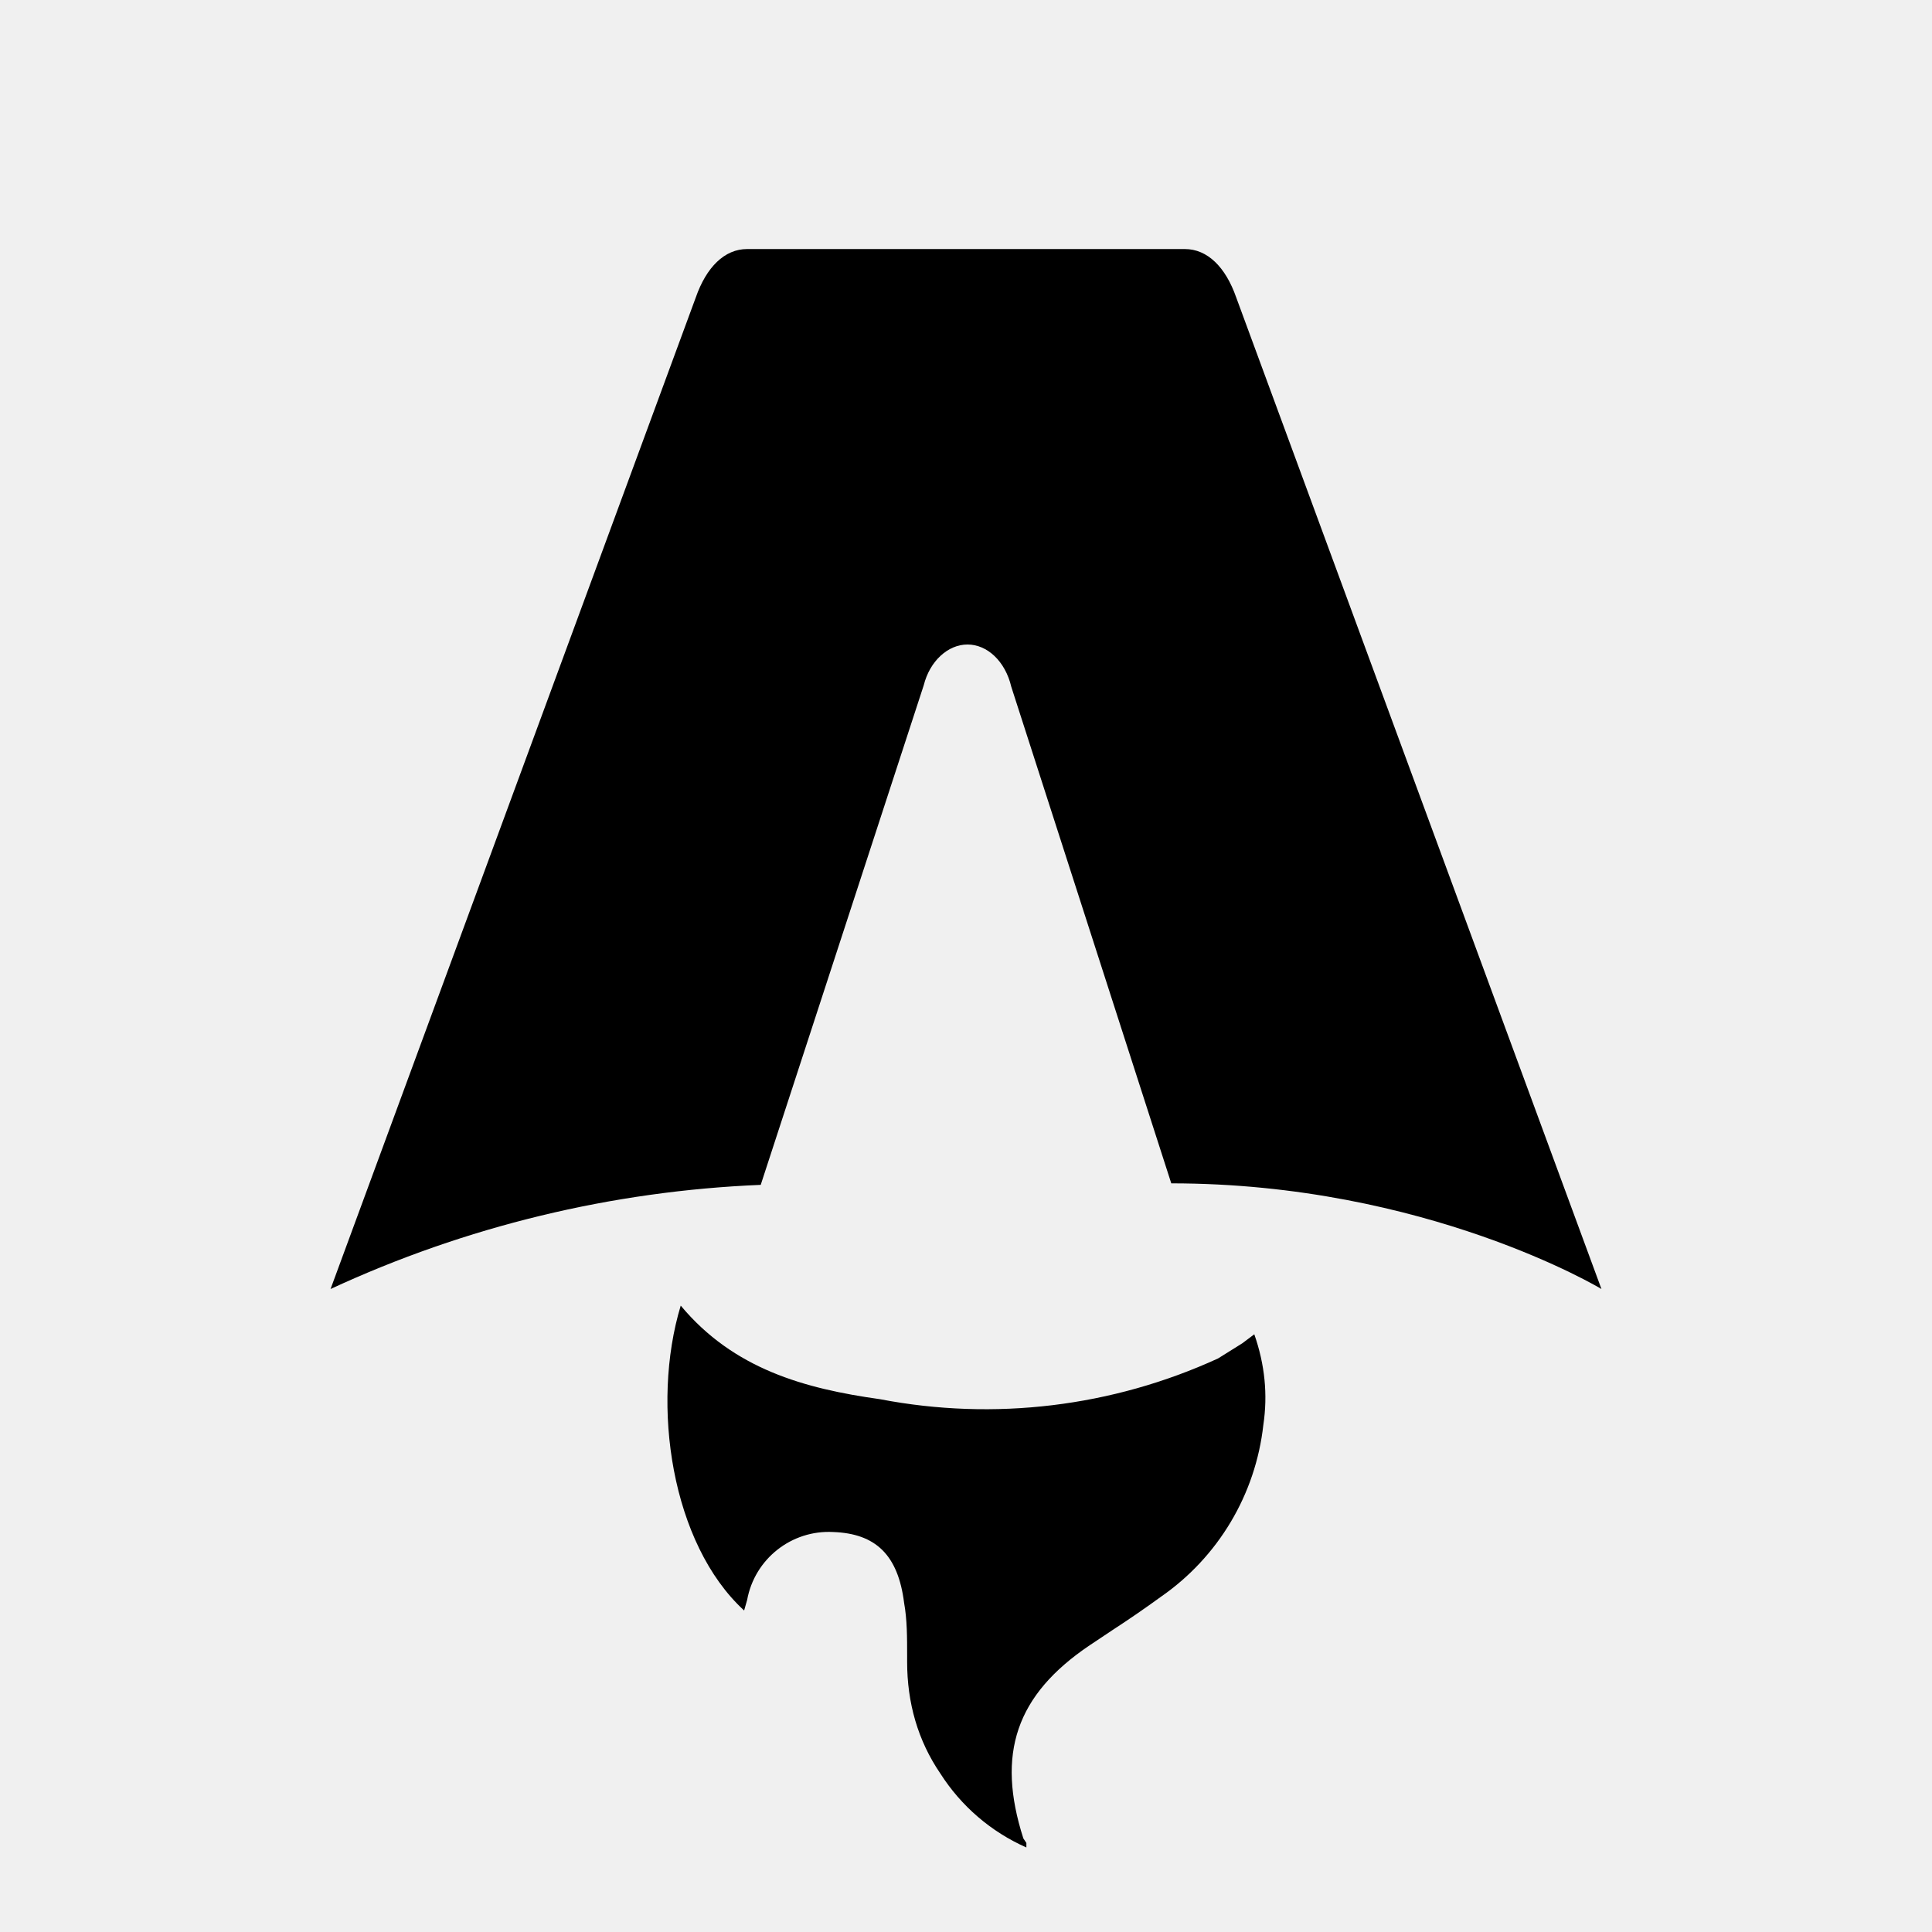
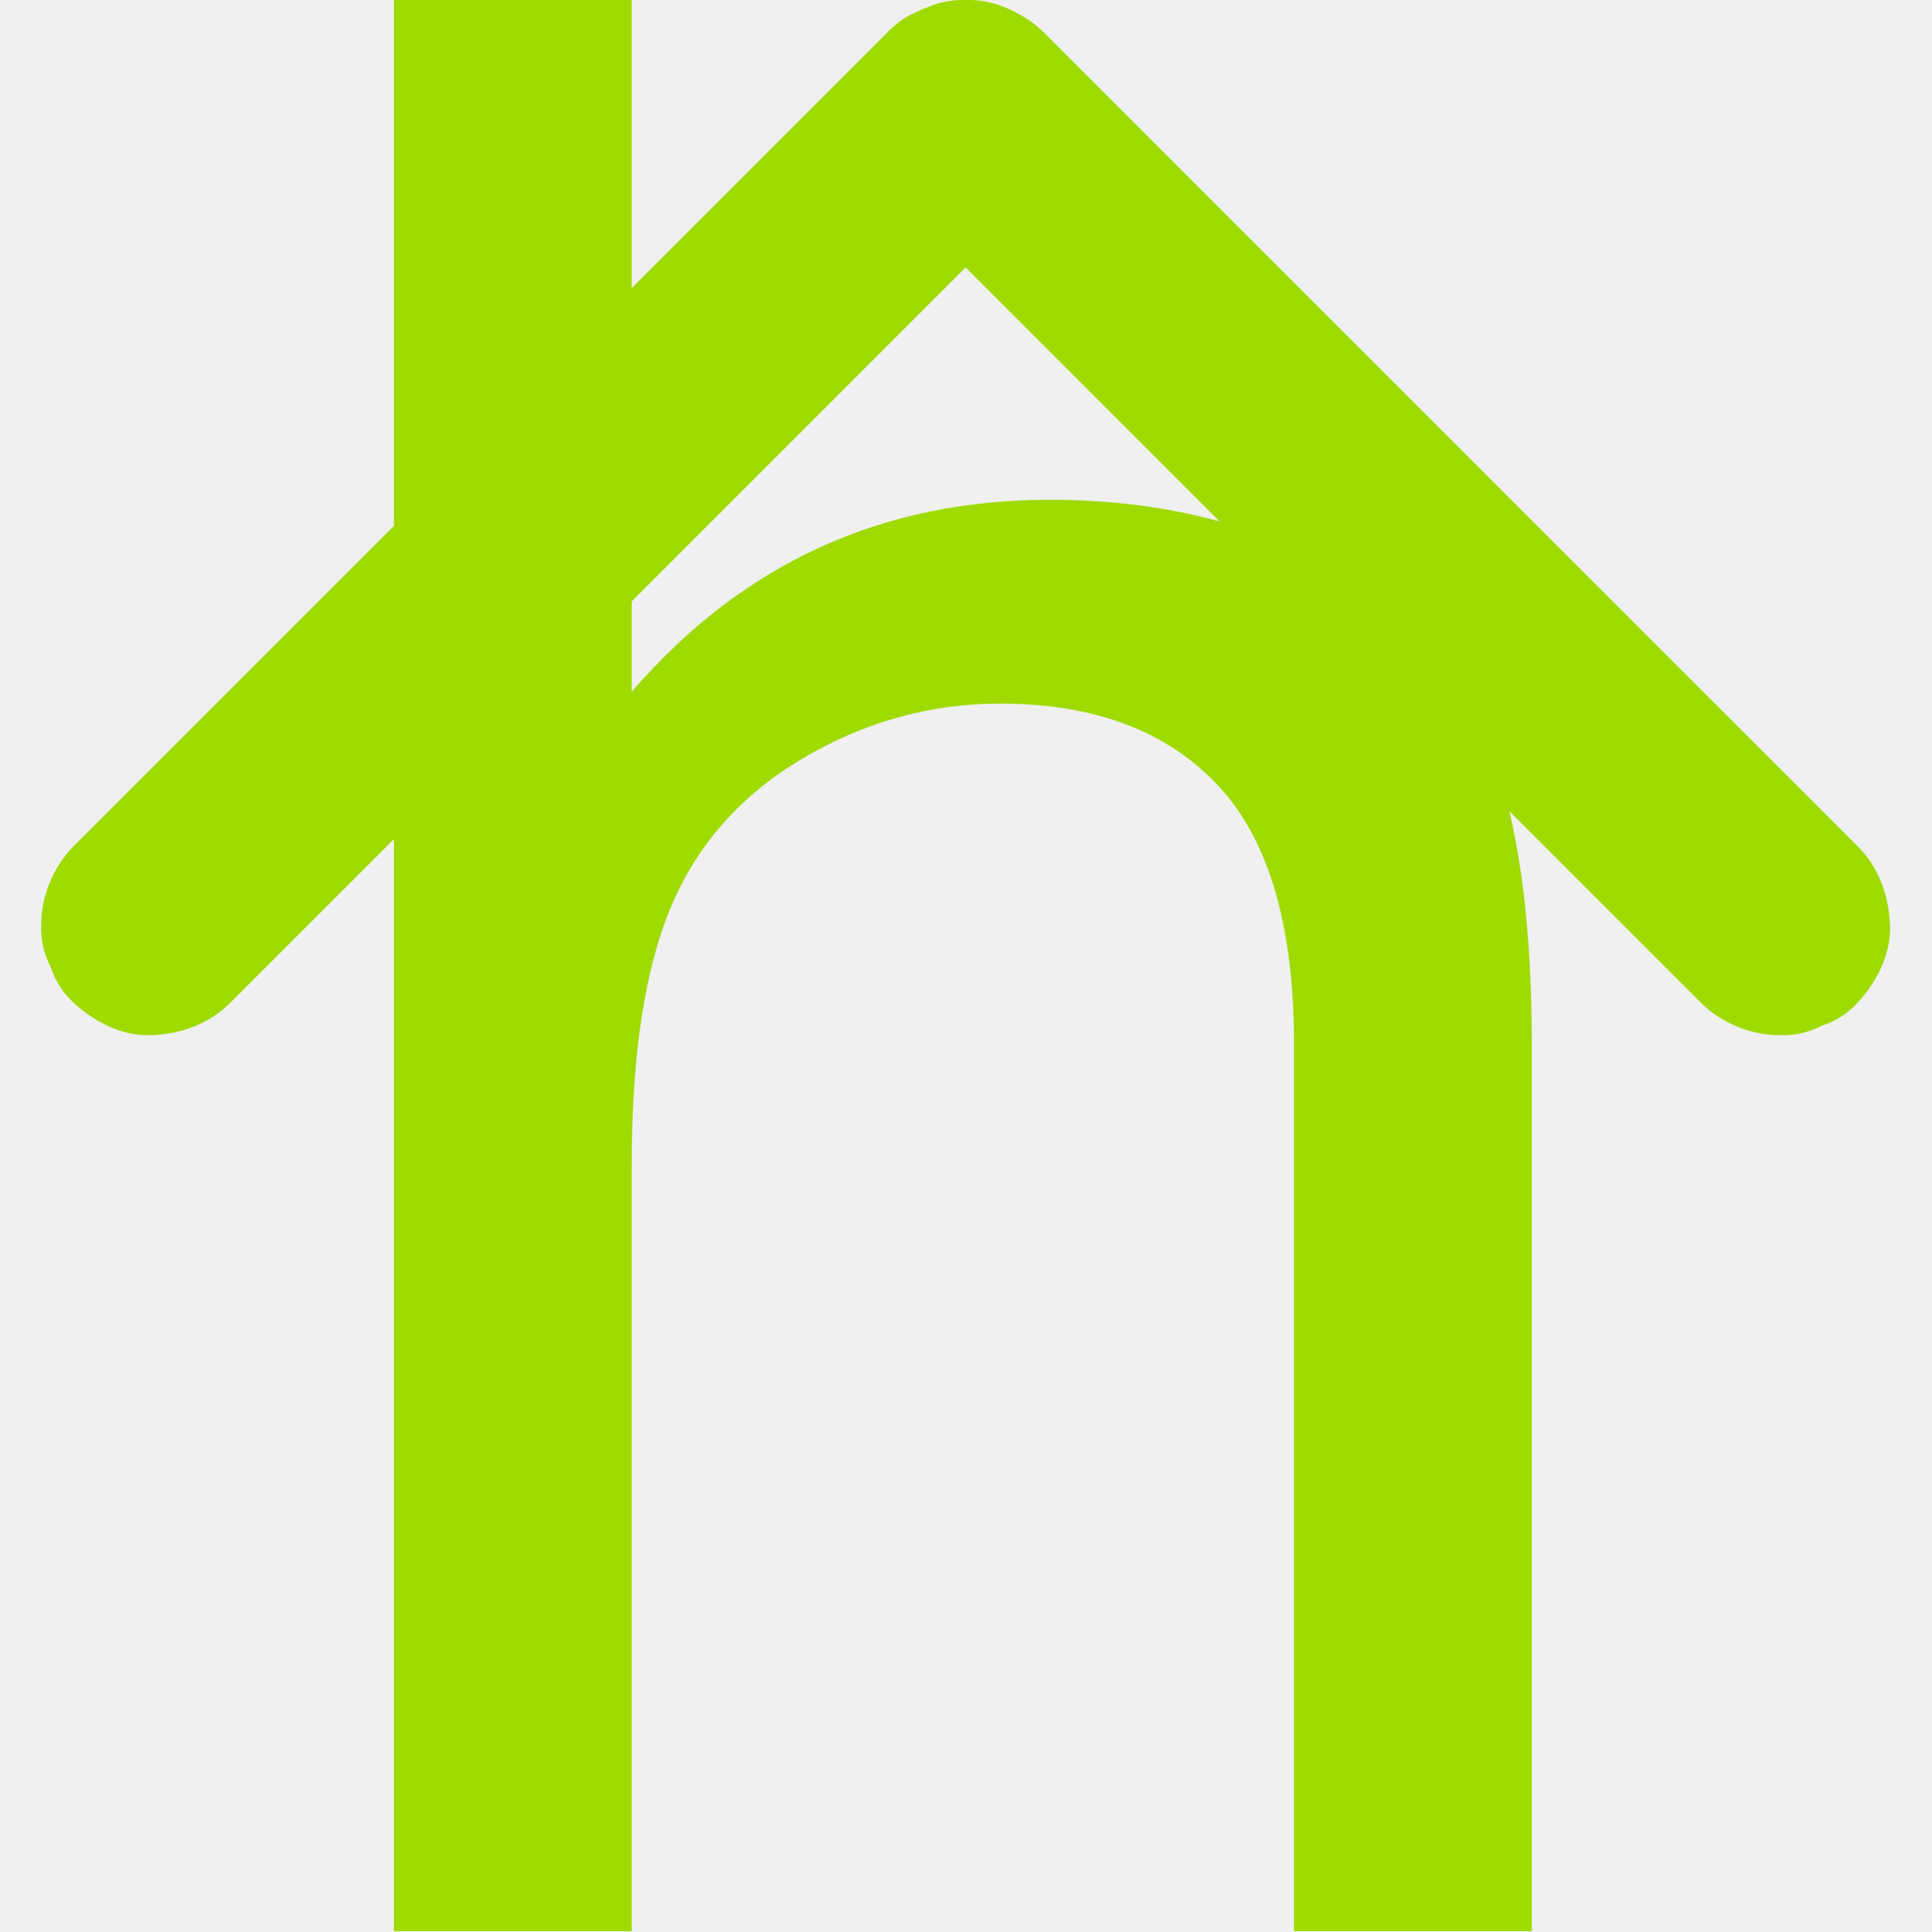
- <svg xmlns="http://www.w3.org/2000/svg" fill="none" viewBox="0 0 128 128">
-   <path d="M50.4 78.5a75.1 75.1 0 0 0-28.5 6.9l24.2-65.7c.7-2 1.9-3.2 3.4-3.2h29c1.5 0 2.7 1.2 3.4 3.2l24.2 65.7s-11.6-7-28.5-7L67 45.5c-.4-1.7-1.6-2.8-2.9-2.8-1.3 0-2.5 1.1-2.9 2.7L50.4 78.5Zm-1.1 28.2Zm-4.2-20.2c-2 6.6-.6 15.8 4.2 20.2a17.5 17.5 0 0 1 .2-.7 5.5 5.5 0 0 1 5.7-4.5c2.8.1 4.3 1.5 4.7 4.7.2 1.1.2 2.3.2 3.5v.4c0 2.7.7 5.2 2.2 7.4a13 13 0 0 0 5.7 4.9v-.3l-.2-.3c-1.8-5.6-.5-9.5 4.4-12.8l1.5-1a73 73 0 0 0 3.2-2.2 16 16 0 0 0 6.8-11.4c.3-2 .1-4-.6-6l-.8.6-1.6 1a37 37 0 0 1-22.4 2.7c-5-.7-9.7-2-13.2-6.2Z" />
-   <style>
-         path { fill: #000; }
-         @media (prefers-color-scheme: dark) {
-             path { fill: #FFF; }
-         }
+ <svg xmlns="http://www.w3.org/2000/svg" id="Layer_3" data-name="Layer 3" viewBox="0 0 4724 4724">
+   <defs>
+     <style>
+       .cls-1 {
+         isolation: isolate;
+       }
+ 
+       .cls-1, .cls-2 {
+         fill: #9fda00;
+         stroke-width: 0px;
+       }
    </style>
+   </defs>
+   <path class="cls-1" d="M963.59,4724V0h581.6v1692.12c270.03-313.05,610.71-469.58,1022.15-469.58,252.78,0,472.46,49.98,658.84,149.94,186.39,99.96,319.82,238.13,400.22,414.31,80.3,176.28,120.55,432.03,120.55,767.33v2169.86h-581.6v-2170.79c0-290.24-62.59-501.57-187.68-633.8-125.18-132.23-302.11-198.35-530.97-198.35-171.18,0-332.06,44.7-482.84,133.9-150.77,89.21-258.25,210.22-322.42,362.85-64.17,152.63-96.25,363.41-96.25,632.14v1874.06h-581.6Z" />
+   <path class="cls-2" d="M4623.14,2261.37c-3.22-71.85-27.49-139.69-79.33-191.53-258.57-258.57-517.14-517.14-775.71-775.71-258.57-258.57-517.14-517.14-775.71-775.71-142.74-142.74-285.48-285.48-428.22-428.22-3.41-3.64-6.94-7.21-10.66-10.66-19.13-19.13-41.91-35.35-66.66-48.08-38.19-20.8-80.7-33.23-124.87-31.26-32.01-1.21-62.17,4.37-90.49,16.7-12.41,4.28-24.5,9.39-36.18,15.4-24.3,11.16-45.94,26.87-64.86,47.24-258.57,258.57-517.14,517.14-775.71,775.71-258.57,258.57-517.14,517.14-775.71,775.71-146.3,146.3-292.59,292.59-438.89,438.89-49.12,49.12-79.33,122.08-79.33,191.53-1.41,37.29,6.37,72.08,23.33,104.36,10.92,33.58,29.59,62.64,56,87.17,51.62,47.39,119.39,82.56,191.53,79.33,71.85-3.22,139.69-27.49,191.53-79.33,258.57-258.57,517.14-517.14,775.71-775.71,258.57-258.57,517.14-517.14,775.71-775.71,82.45-82.45,164.91-164.91,247.36-247.36,194.73,194.73,389.45,389.46,584.18,584.18,258.57,258.57,517.14,517.14,775.71,775.71,146.3,146.3,292.59,292.59,438.89,438.89,49.12,49.12,122.08,79.33,191.53,79.33,37.29,1.41,72.08-6.37,104.36-23.33,33.58-10.92,62.64-29.59,87.17-56,47.39-51.62,82.56-119.39,79.33-191.53Z" />
</svg>
